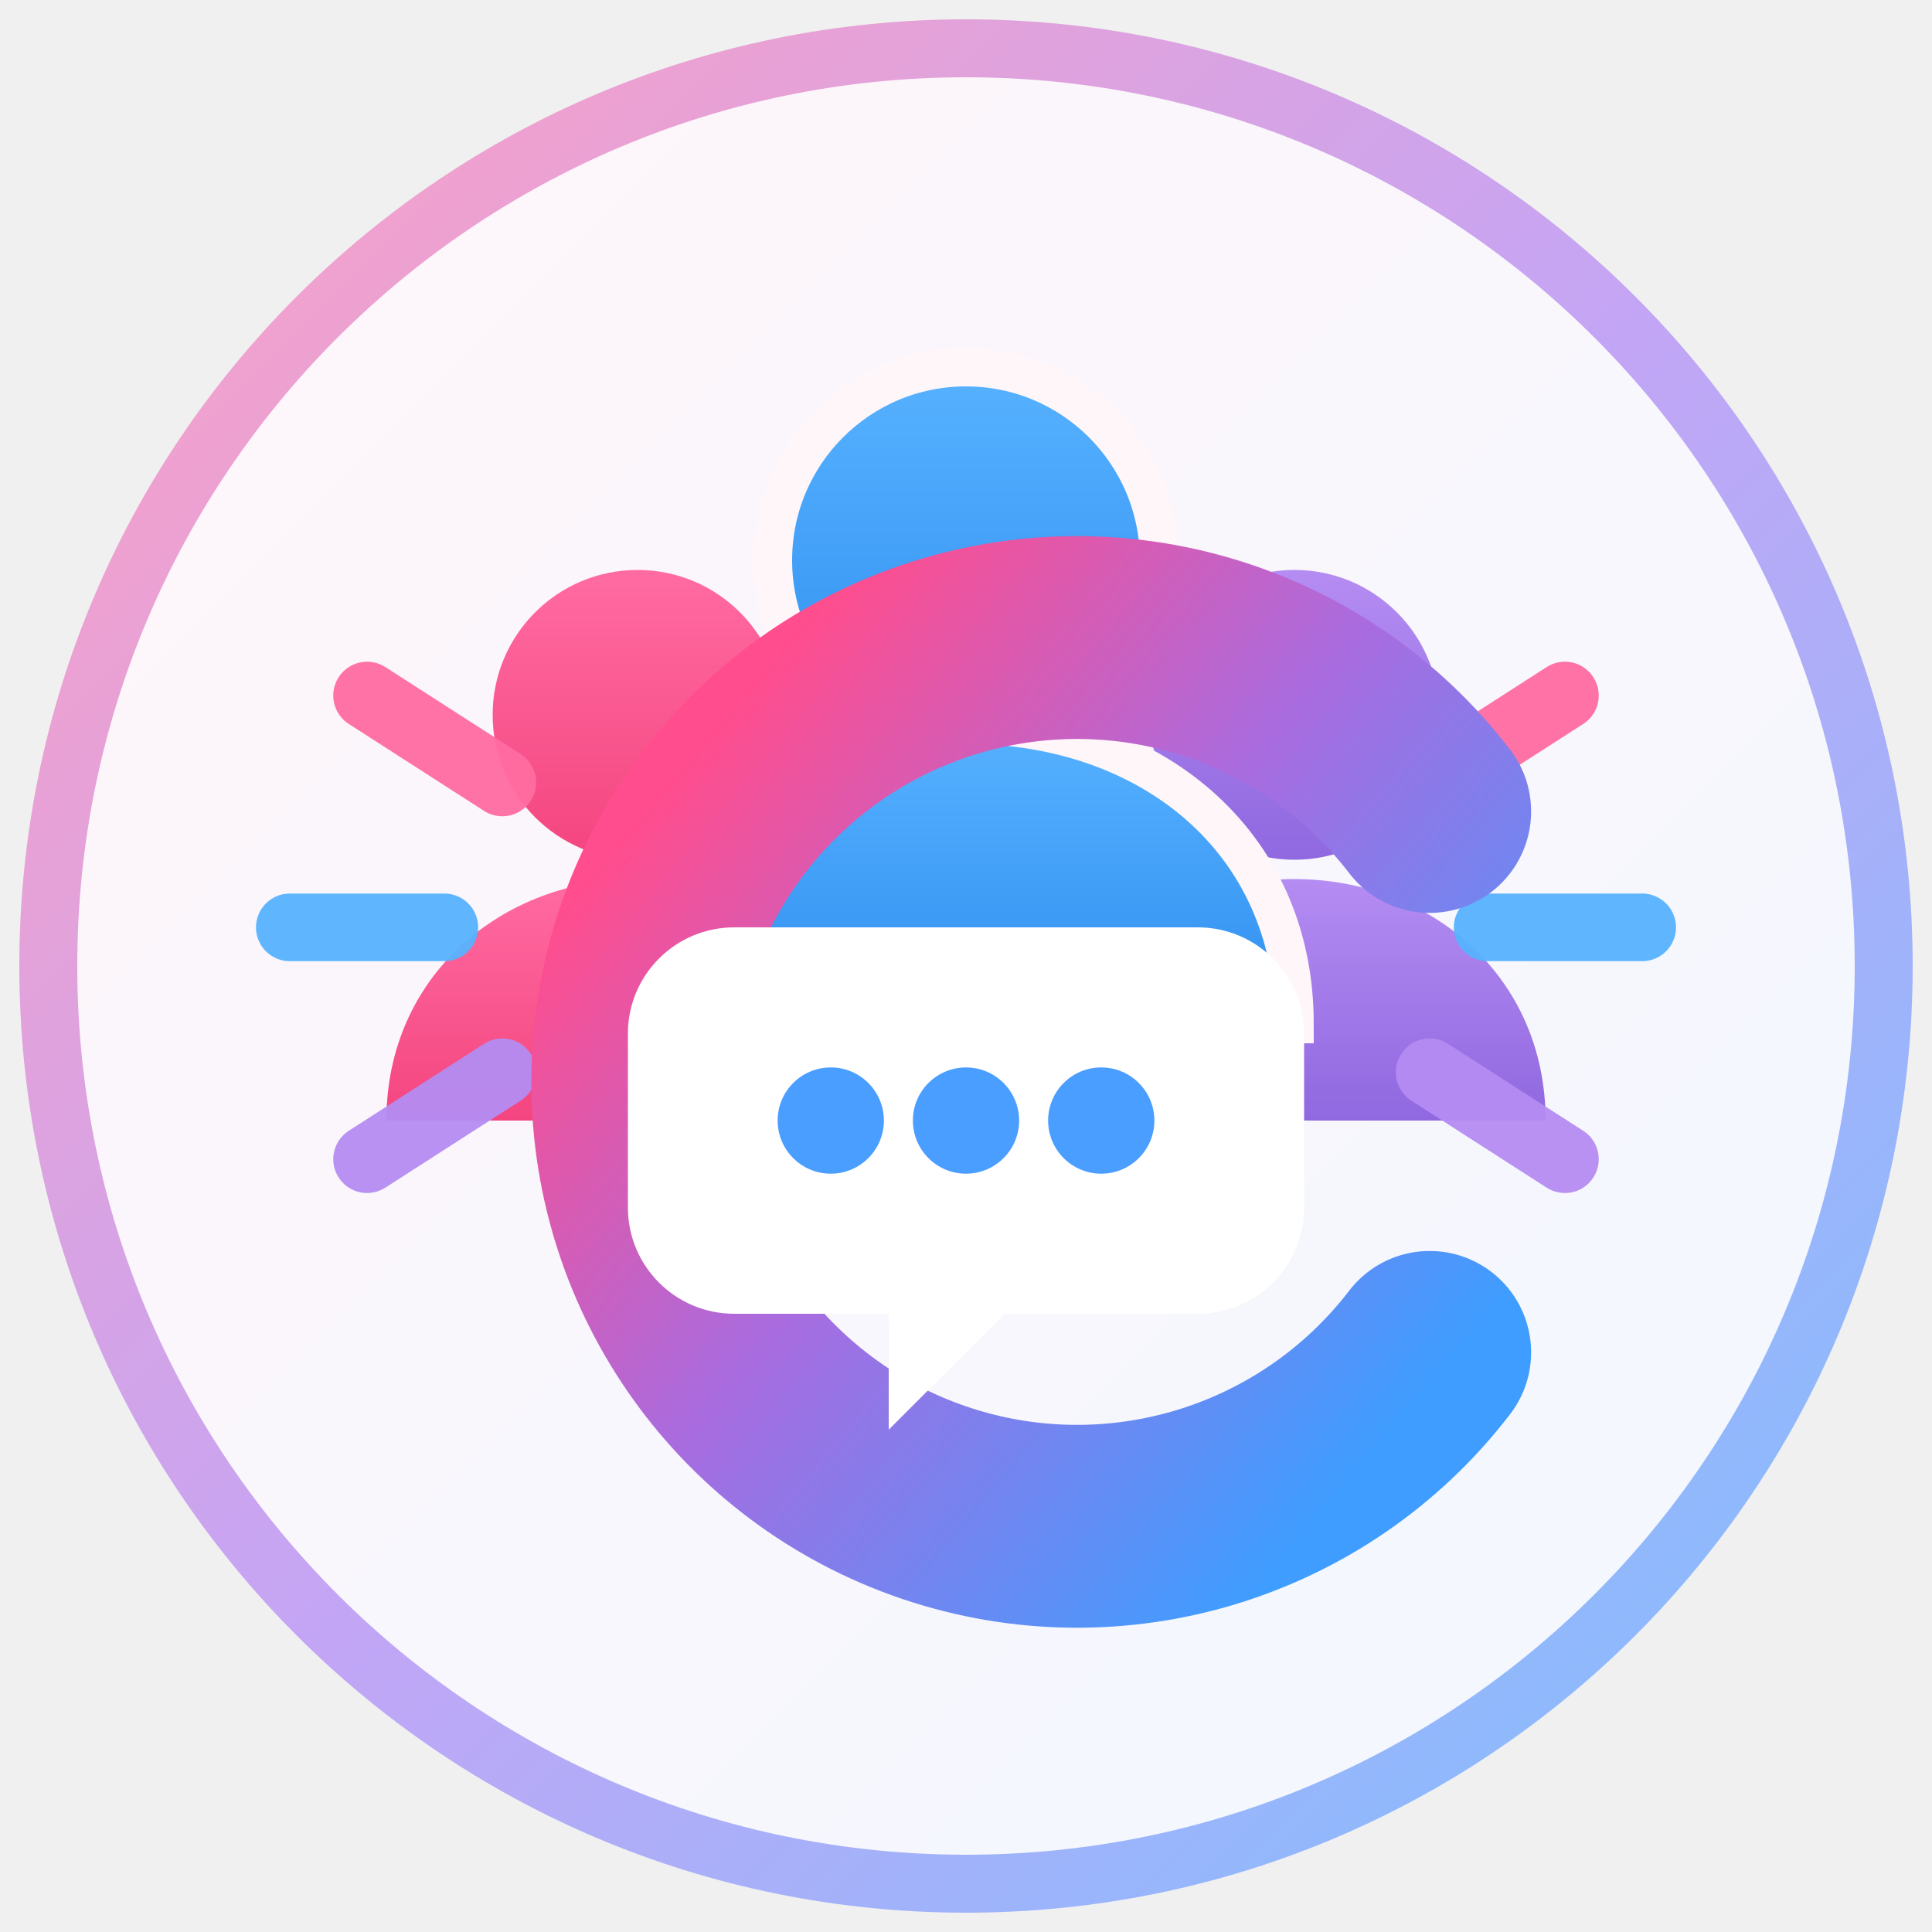
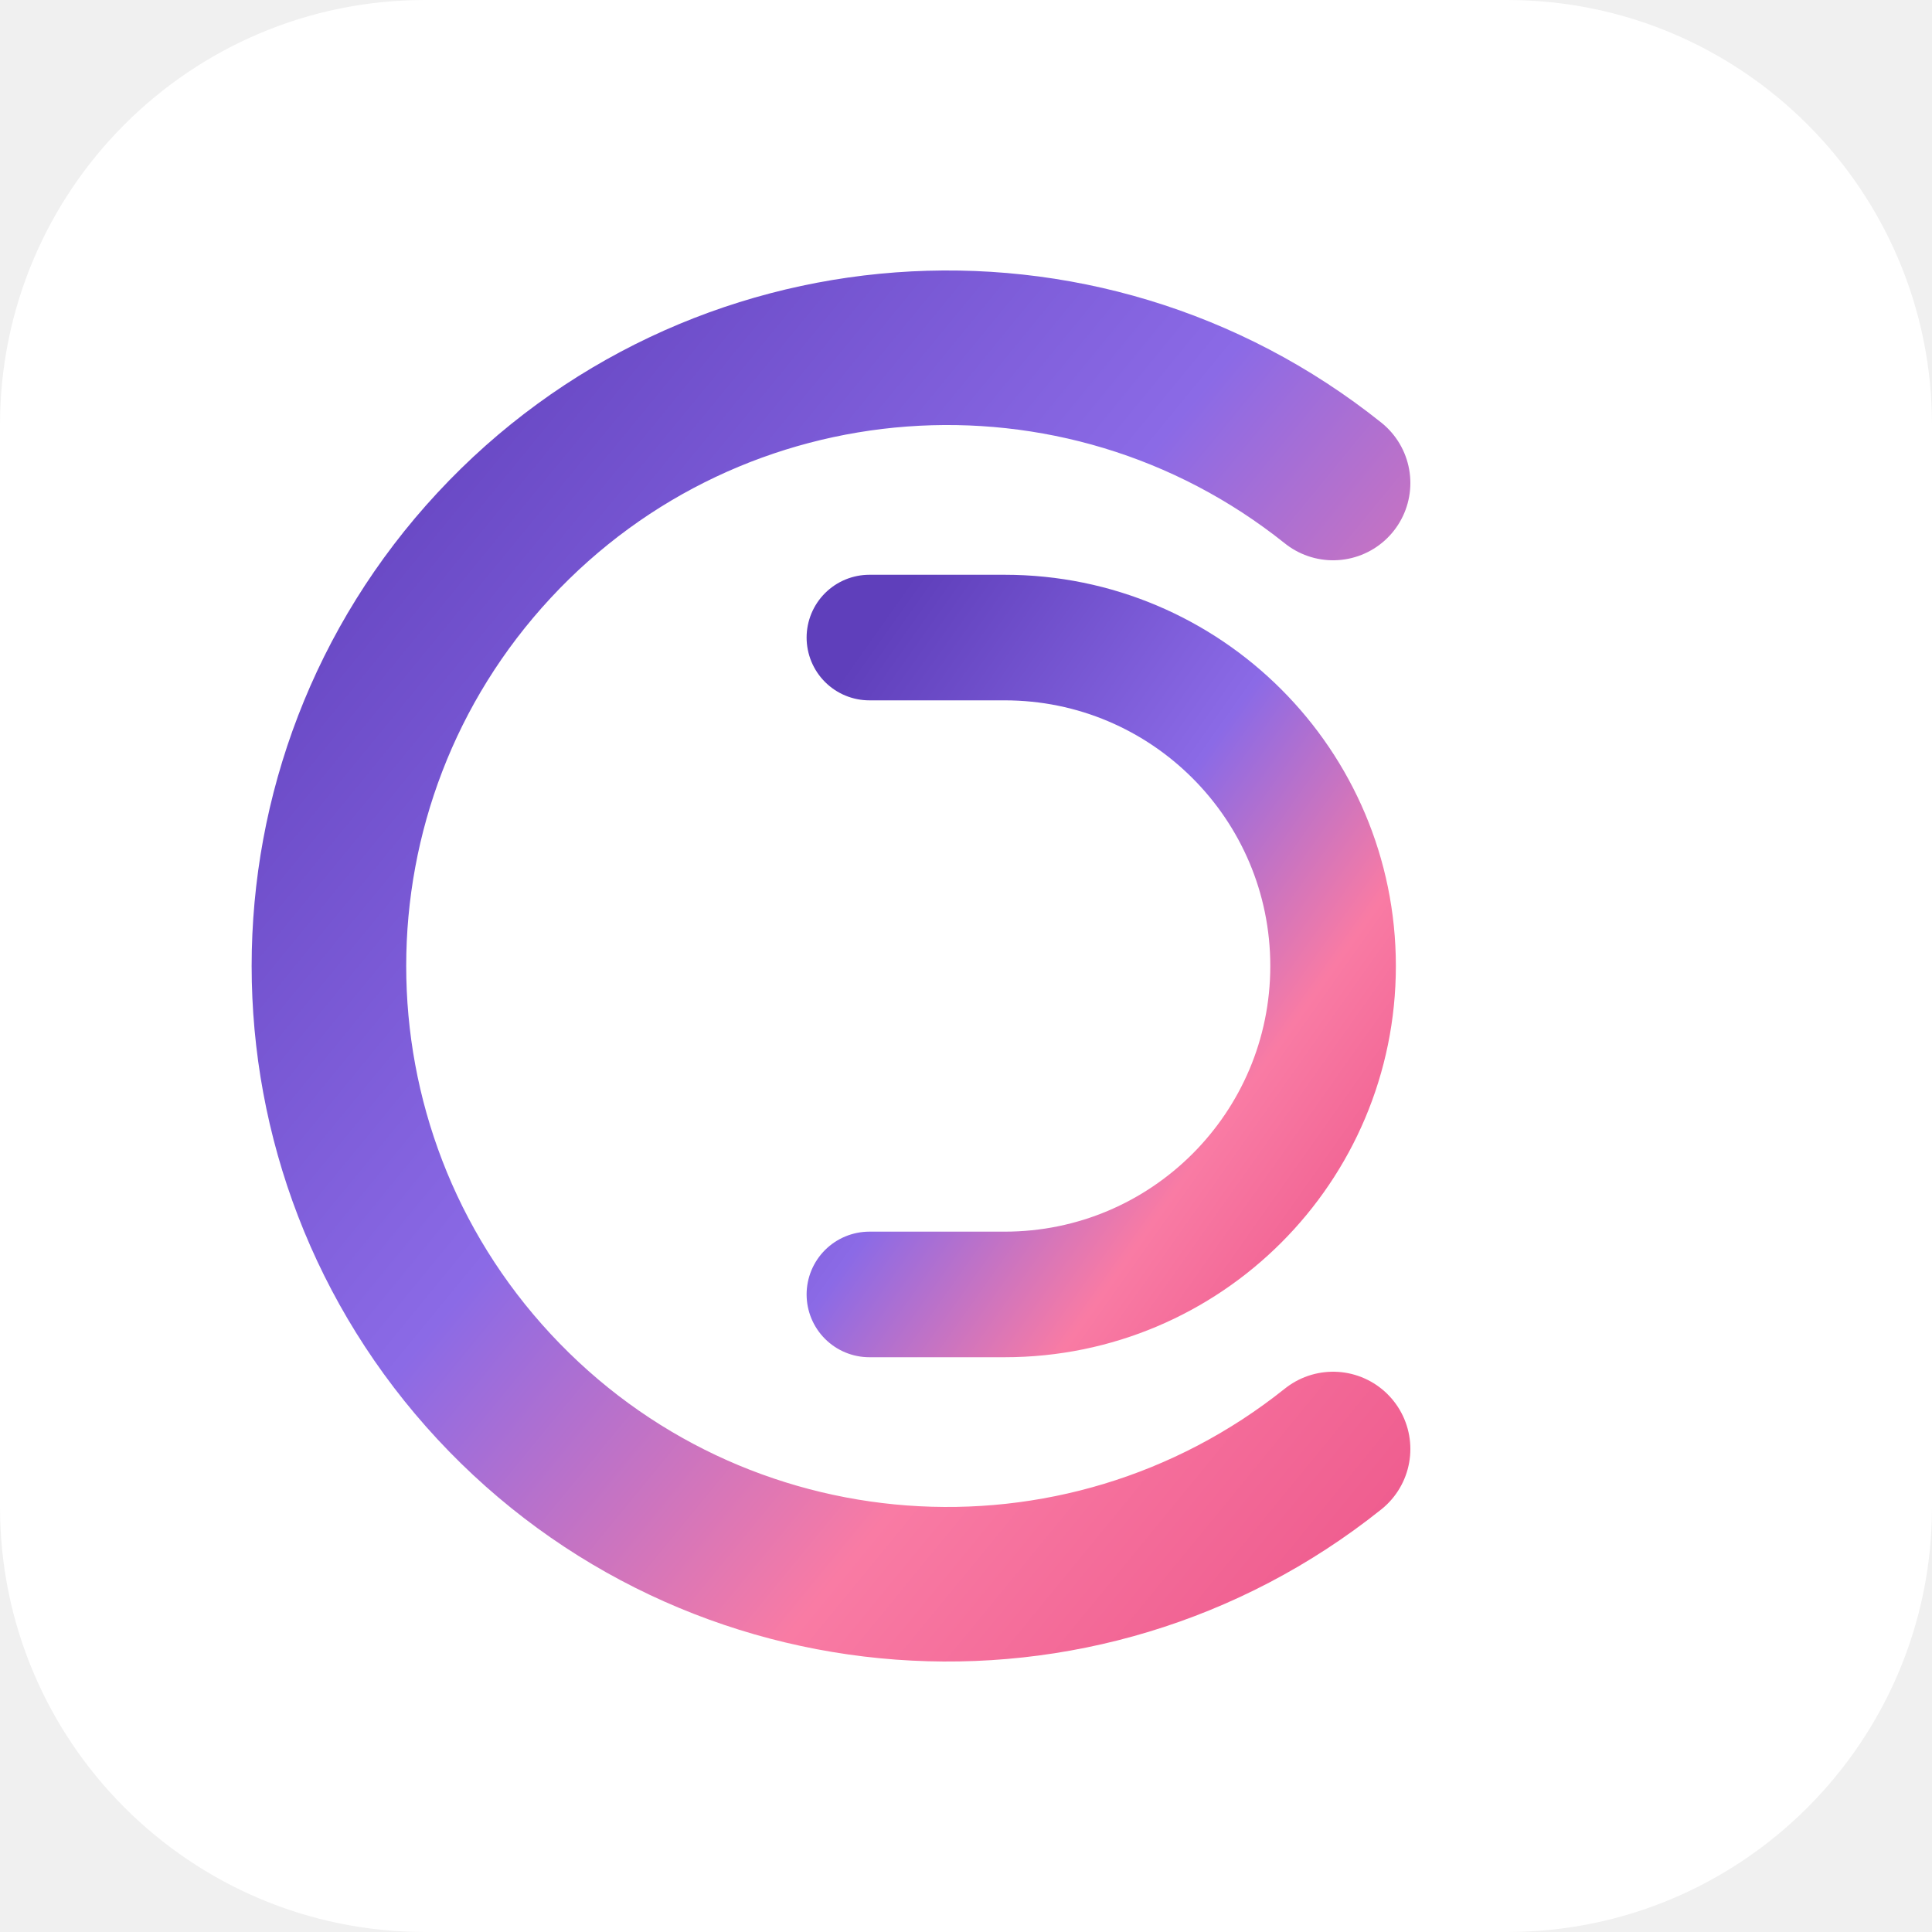
<svg xmlns="http://www.w3.org/2000/svg" viewBox="0 0 200 200" role="img" aria-label="CrewDay">
  <defs>
-     <linearGradient id="ring" x1="0" y1="0" x2="1" y2="1">
-       <stop offset="0%" stop-color="#ff9fc1" />
-       <stop offset="50%" stop-color="#c4a5f5" />
-       <stop offset="100%" stop-color="#7cc0ff" />
-     </linearGradient>
-     <linearGradient id="face" x1="0" y1="0" x2="1" y2="1">
-       <stop offset="0%" stop-color="#fff6fa" />
-       <stop offset="100%" stop-color="#f2f7ff" />
-     </linearGradient>
-     <linearGradient id="cArc" x1="0.1" y1="0.1" x2="0.95" y2="0.9">
-       <stop offset="0%" stop-color="#ff4d8d" />
-       <stop offset="45%" stop-color="#a86ce0" />
-       <stop offset="100%" stop-color="#3f9dff" />
-     </linearGradient>
-     <linearGradient id="pink" x1="0" y1="0" x2="0" y2="1">
-       <stop offset="0%" stop-color="#ff6ba1" />
-       <stop offset="100%" stop-color="#f4457f" />
-     </linearGradient>
-     <linearGradient id="blue" x1="0" y1="0" x2="0" y2="1">
-       <stop offset="0%" stop-color="#57b2ff" />
-       <stop offset="100%" stop-color="#2f8ef0" />
-     </linearGradient>
-     <linearGradient id="violet" x1="0" y1="0" x2="0" y2="1">
-       <stop offset="0%" stop-color="#b48cf2" />
-       <stop offset="100%" stop-color="#9068e0" />
+     <linearGradient id="m" x1="0" y1="0" x2="1" y2="1">
+       <stop offset="0" stop-color="#5f3fbb" />
+       <stop offset="0.45" stop-color="#8b6ae6" />
+       <stop offset="0.75" stop-color="#f97ba4" />
+       <stop offset="1" stop-color="#ef5d8f" />
    </linearGradient>
  </defs>
-   <circle cx="100" cy="100" r="95" fill="url(#face)" />
-   <circle cx="100" cy="100" r="95" fill="none" stroke="url(#ring)" stroke-width="6" />
-   <g>
-     <circle cx="66" cy="74" r="15" fill="url(#pink)" />
-     <path d="M40 116c0-15 12-25 26-25s26 10 26 25z" fill="url(#pink)" />
-     <circle cx="134" cy="74" r="15" fill="url(#violet)" />
-     <path d="M108 116c0-15 12-25 26-25s26 10 26 25z" fill="url(#violet)" />
-     <circle cx="100" cy="58" r="20" fill="url(#blue)" stroke="#fff6fa" stroke-width="4" />
-     <path d="M66 106c0-19 15-31 34-31s34 12 34 31z" fill="url(#blue)" stroke="#fff6fa" stroke-width="4" />
-   </g>
-   <g stroke-linecap="round" stroke-width="7" opacity="0.95">
-     <path d="M38 72l14 9" stroke="#ff6ba1" />
-     <path d="M30 96h16" stroke="#57b2ff" />
-     <path d="M38 120l14-9" stroke="#b48cf2" />
-     <path d="M162 72l-14 9" stroke="#ff6ba1" />
-     <path d="M170 96h-16" stroke="#57b2ff" />
-     <path d="M162 120l-14-9" stroke="#b48cf2" />
-   </g>
-   <path d="M148 84a46 46 0 1 0 0 56" fill="none" stroke="url(#cArc)" stroke-width="21" stroke-linecap="round" />
-   <path d="M76 96h48a11 11 0 0 1 11 11v18a11 11 0 0 1-11 11h-20l-12 12v-12h-16a11 11 0 0 1-11-11v-18a11 11 0 0 1 11-11z" fill="#ffffff" />
-   <g fill="#4a9eff">
-     <circle cx="86" cy="116" r="5.5" />
-     <circle cx="100" cy="116" r="5.5" />
-     <circle cx="114" cy="116" r="5.5" />
+   <rect width="200" height="200" rx="44" fill="#ffffff" />
+   <g fill="none" stroke="url(#m)" stroke-linecap="round">
+     <path d="M138 50 A64 64 0 1 0 138 150" stroke-width="16" />
+     <path d="M90 66 V134" stroke-width="13" />
+     <path d="M90 66 H104 A34 34 0 0 1 104 134 H90" stroke-width="13" />
  </g>
</svg>
